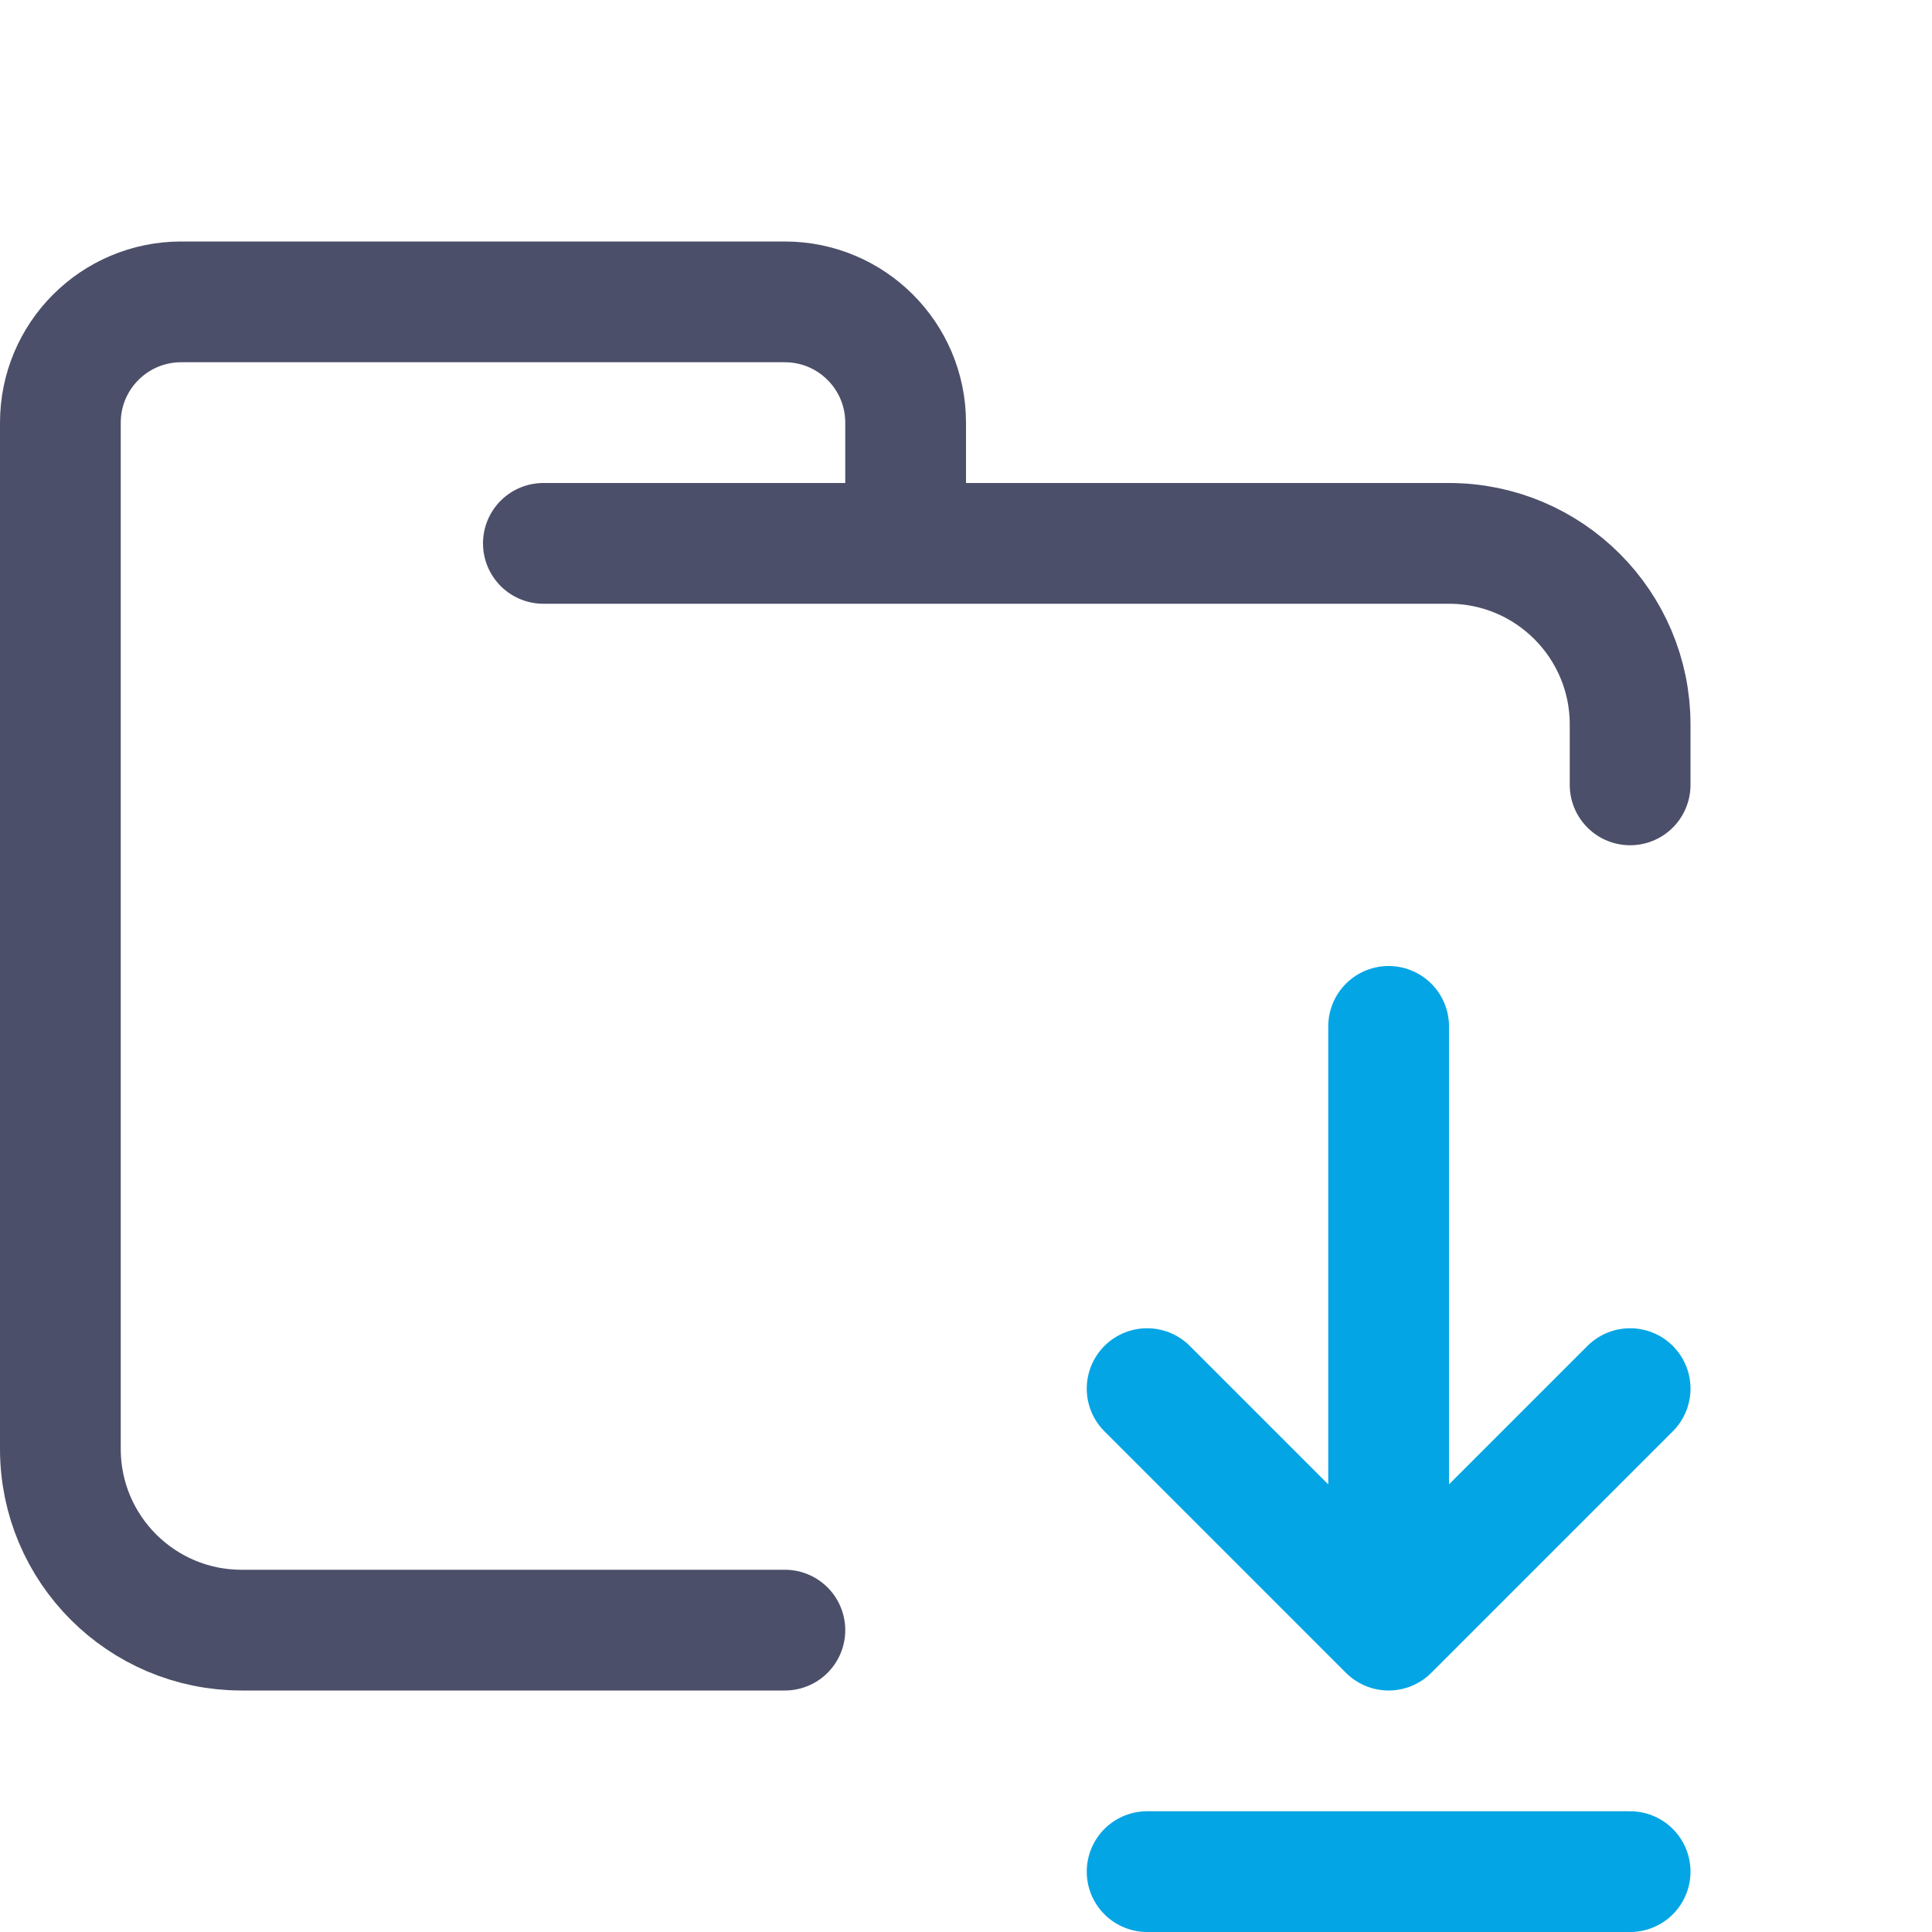
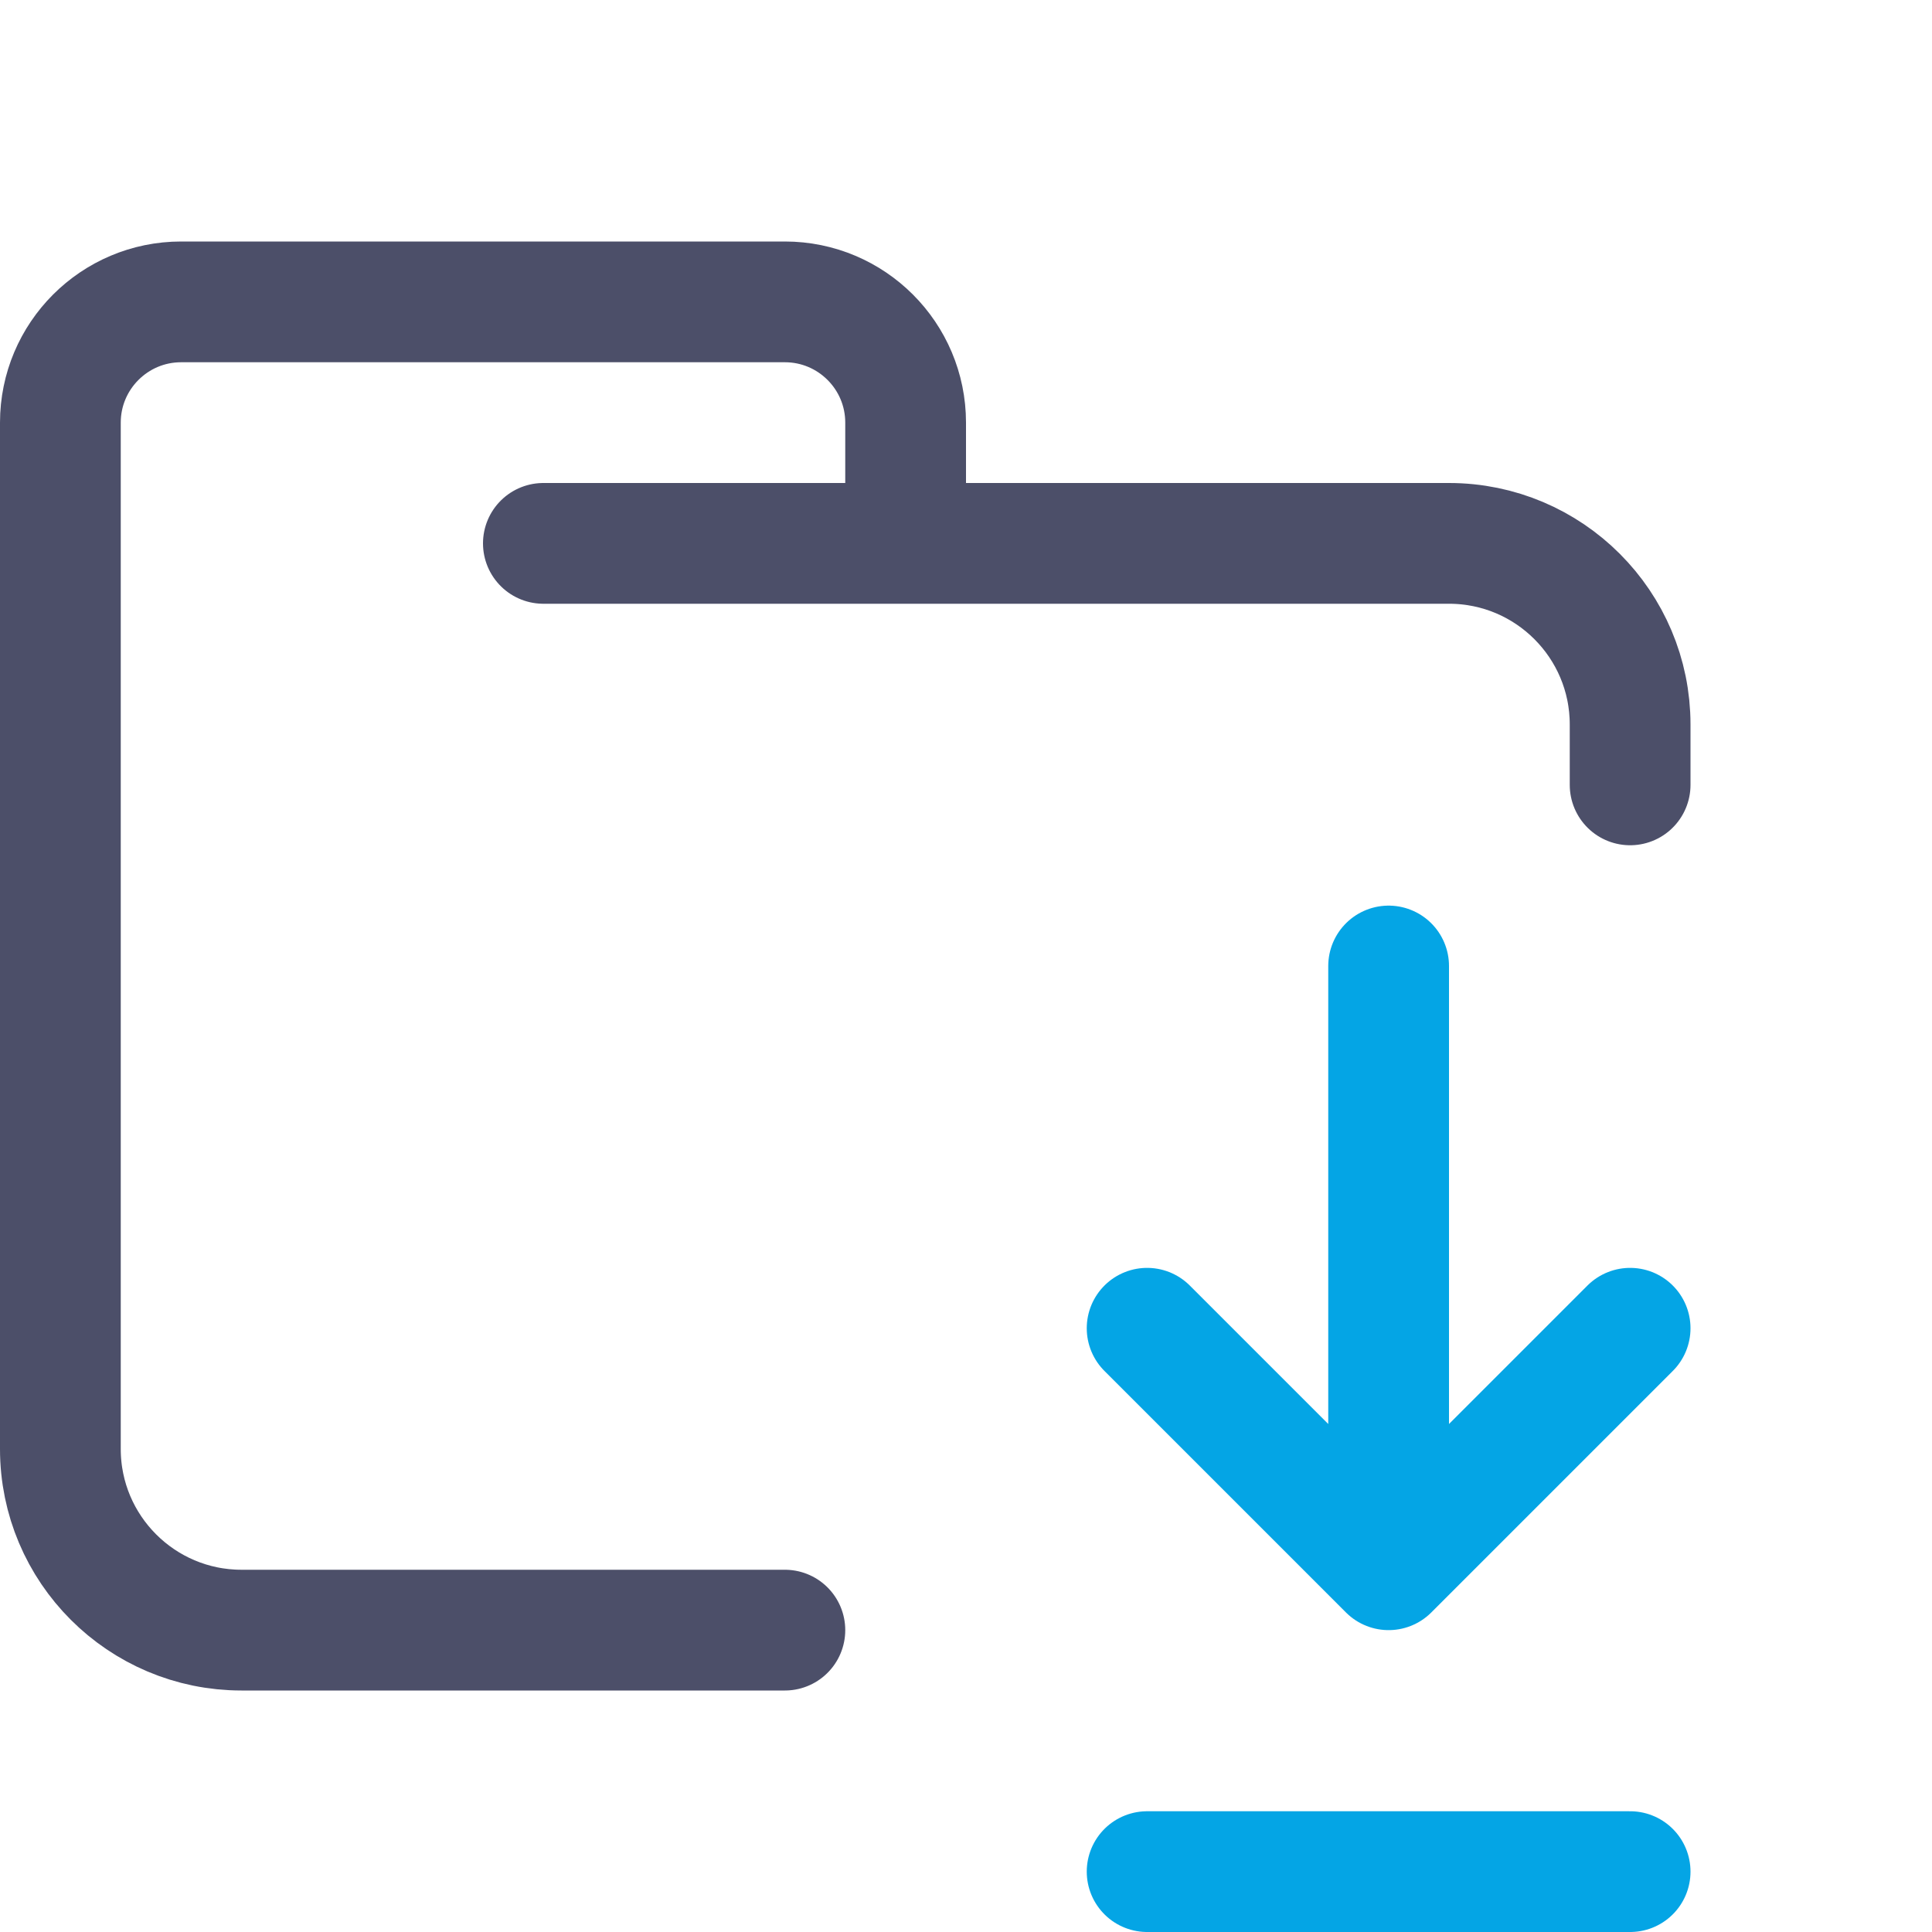
<svg xmlns="http://www.w3.org/2000/svg" width="16px" height="16px" viewBox="0 0 16 16" version="1.1">
  <g id="folder_download" stroke="none" stroke-width="1" fill="none" fill-rule="evenodd" stroke-linecap="round">
    <g id="folder" stroke="#4C4F69" stroke-linejoin="round">
      <path d="M4.5,4.5 L12,4.5 C12.828,4.5 13.5,5.172 13.5,6 C13.5,6.434 13.5,6.268 13.5,6.5 M6.5,13.5 C5.381,13.5 4.215,13.5 2,13.5 C1.172,13.5 0.5,12.828 0.5,12 L0.5,3.5 C0.5,2.948 0.948,2.5 1.5,2.5 L6.5,2.5 C7.052,2.5 7.5,2.948 7.5,3.5 L7.5,4.5" id="Shape" />
    </g>
    <g id="macos" stroke="#04A5E5">
      <line x1="9.5" y1="15.5" x2="13.5" y2="15.5" id="Line-6" />
-       <path d="M11.5,8.5 L11.5,13.5 M9.5,11.5 L11.5,13.5 L13.5,11.5" id="Combined-Shape" stroke-linejoin="round" />
+       <path d="M11.5,8 L11.5,13 M9.5,11 L11.5,13 L13.5,11" id="Combined-Shape" stroke-linejoin="round" />
    </g>
  </g>
</svg>
